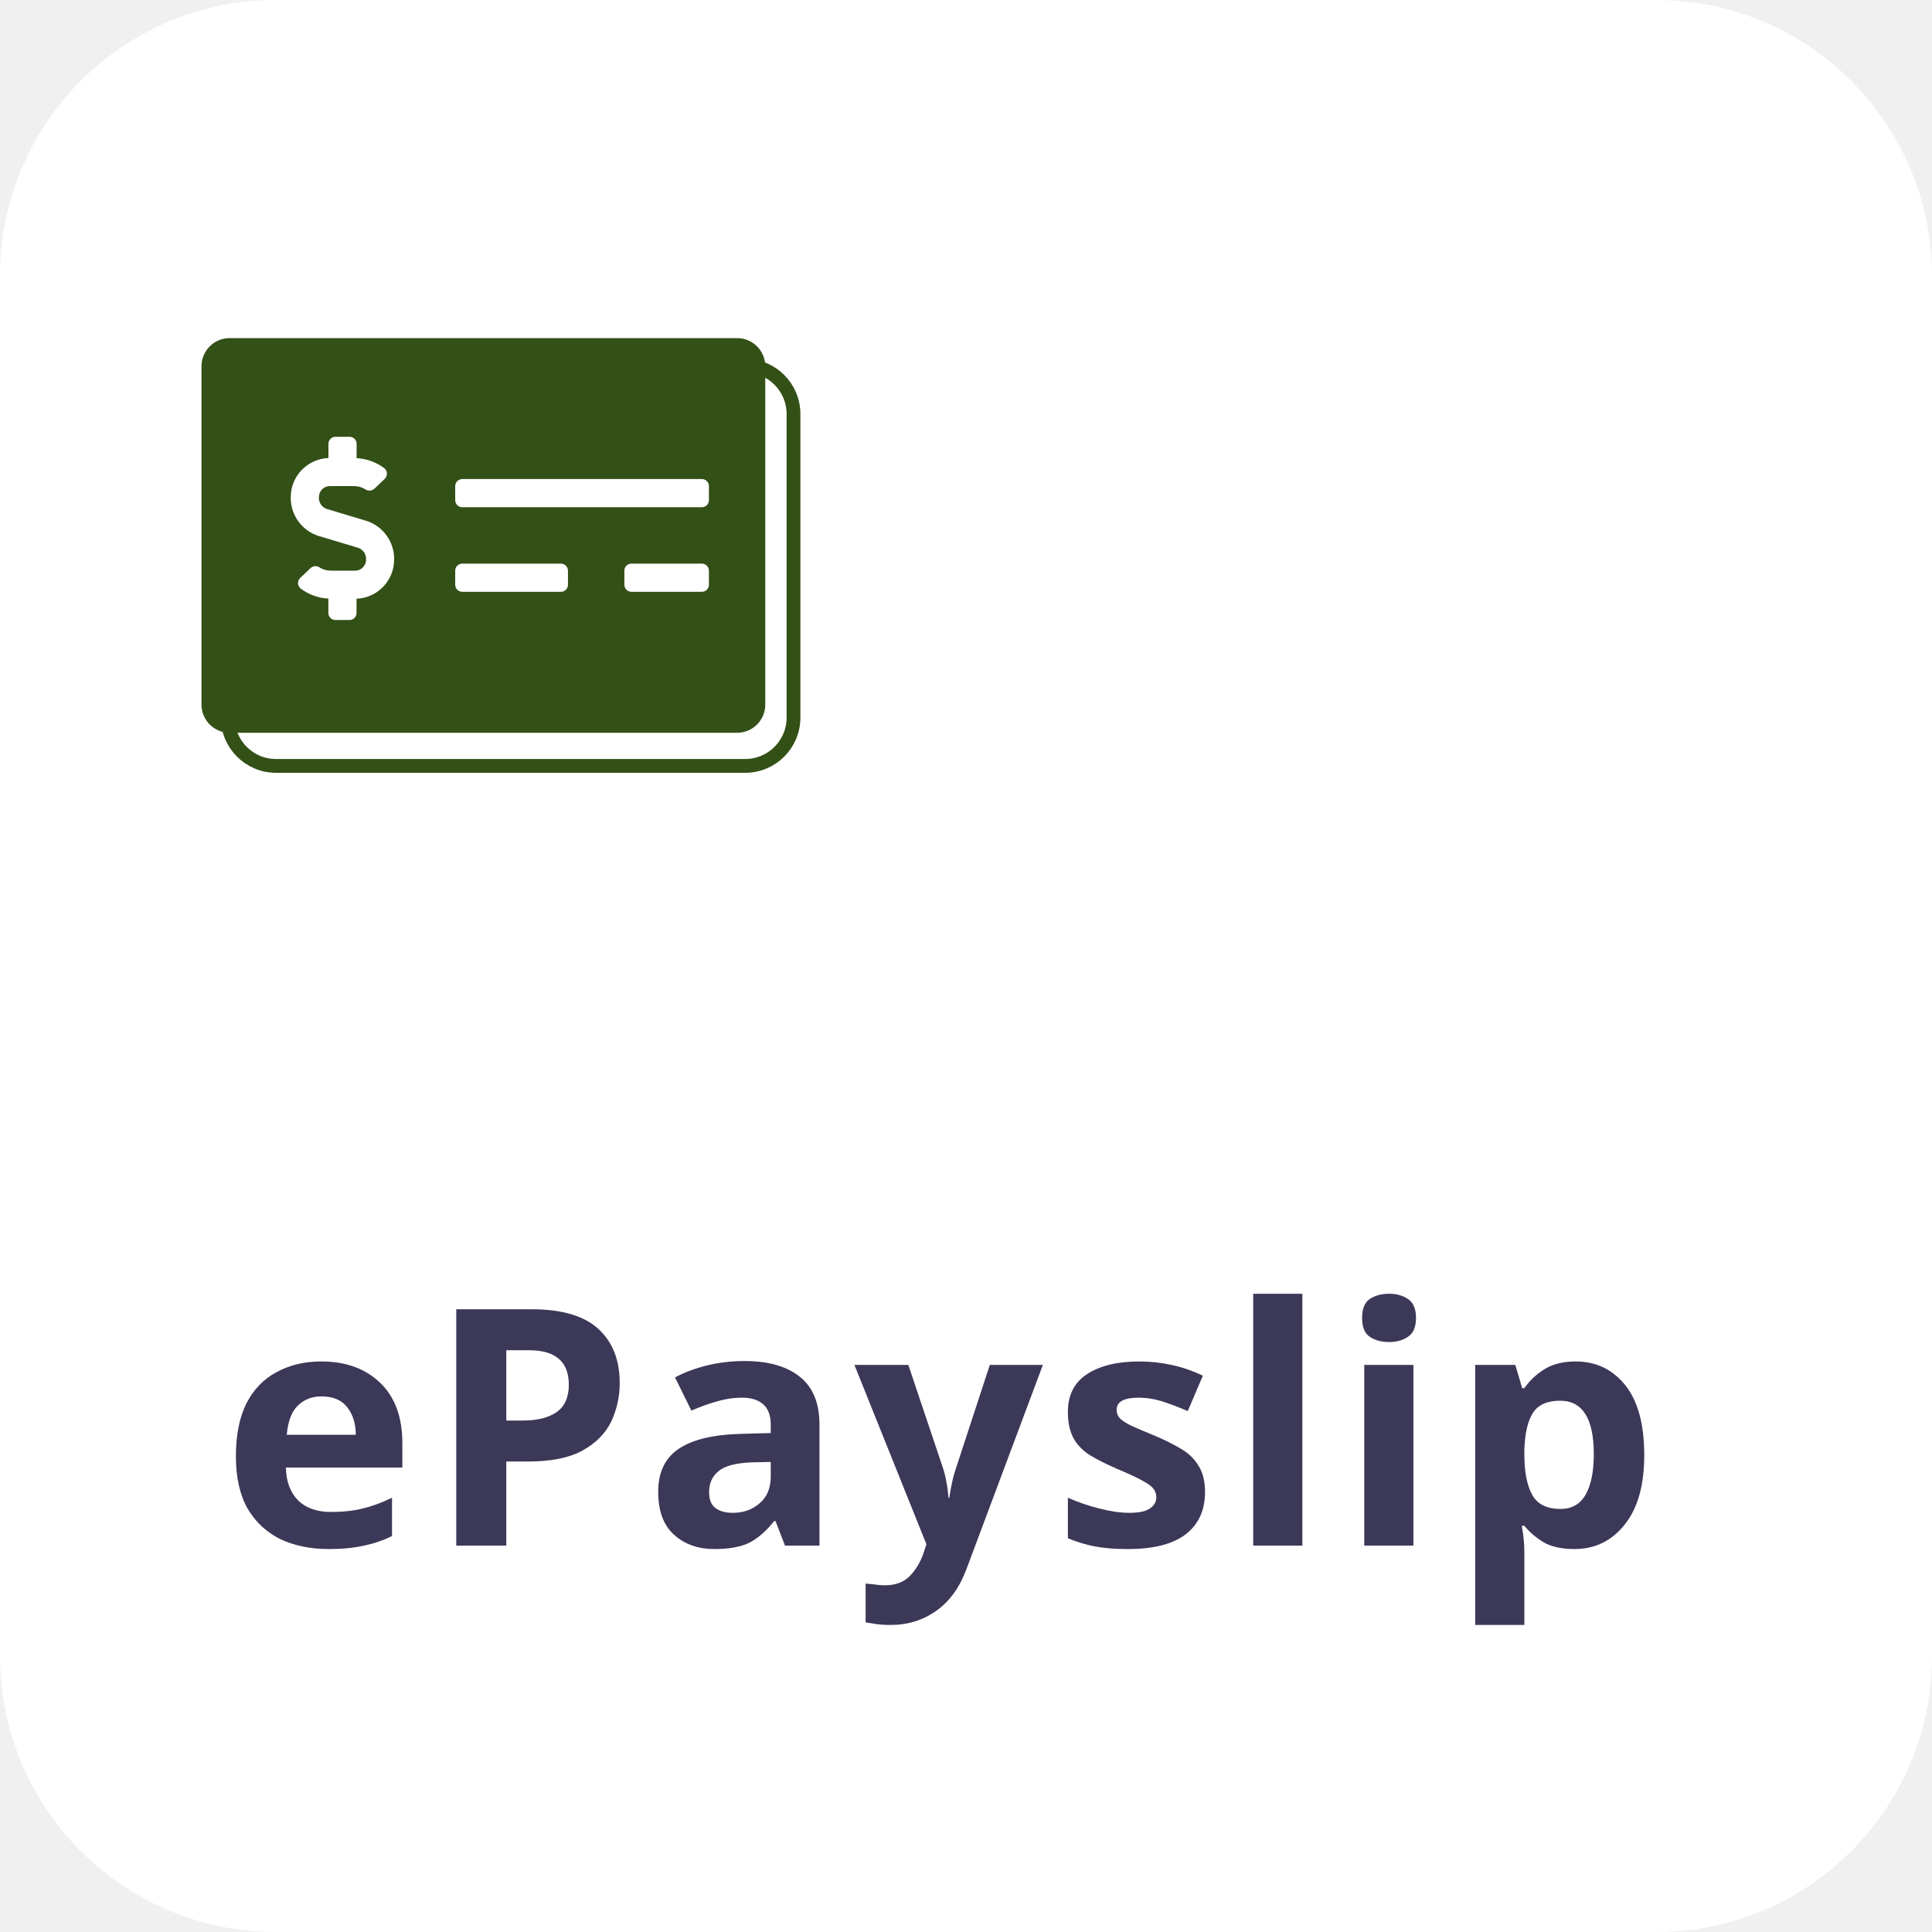
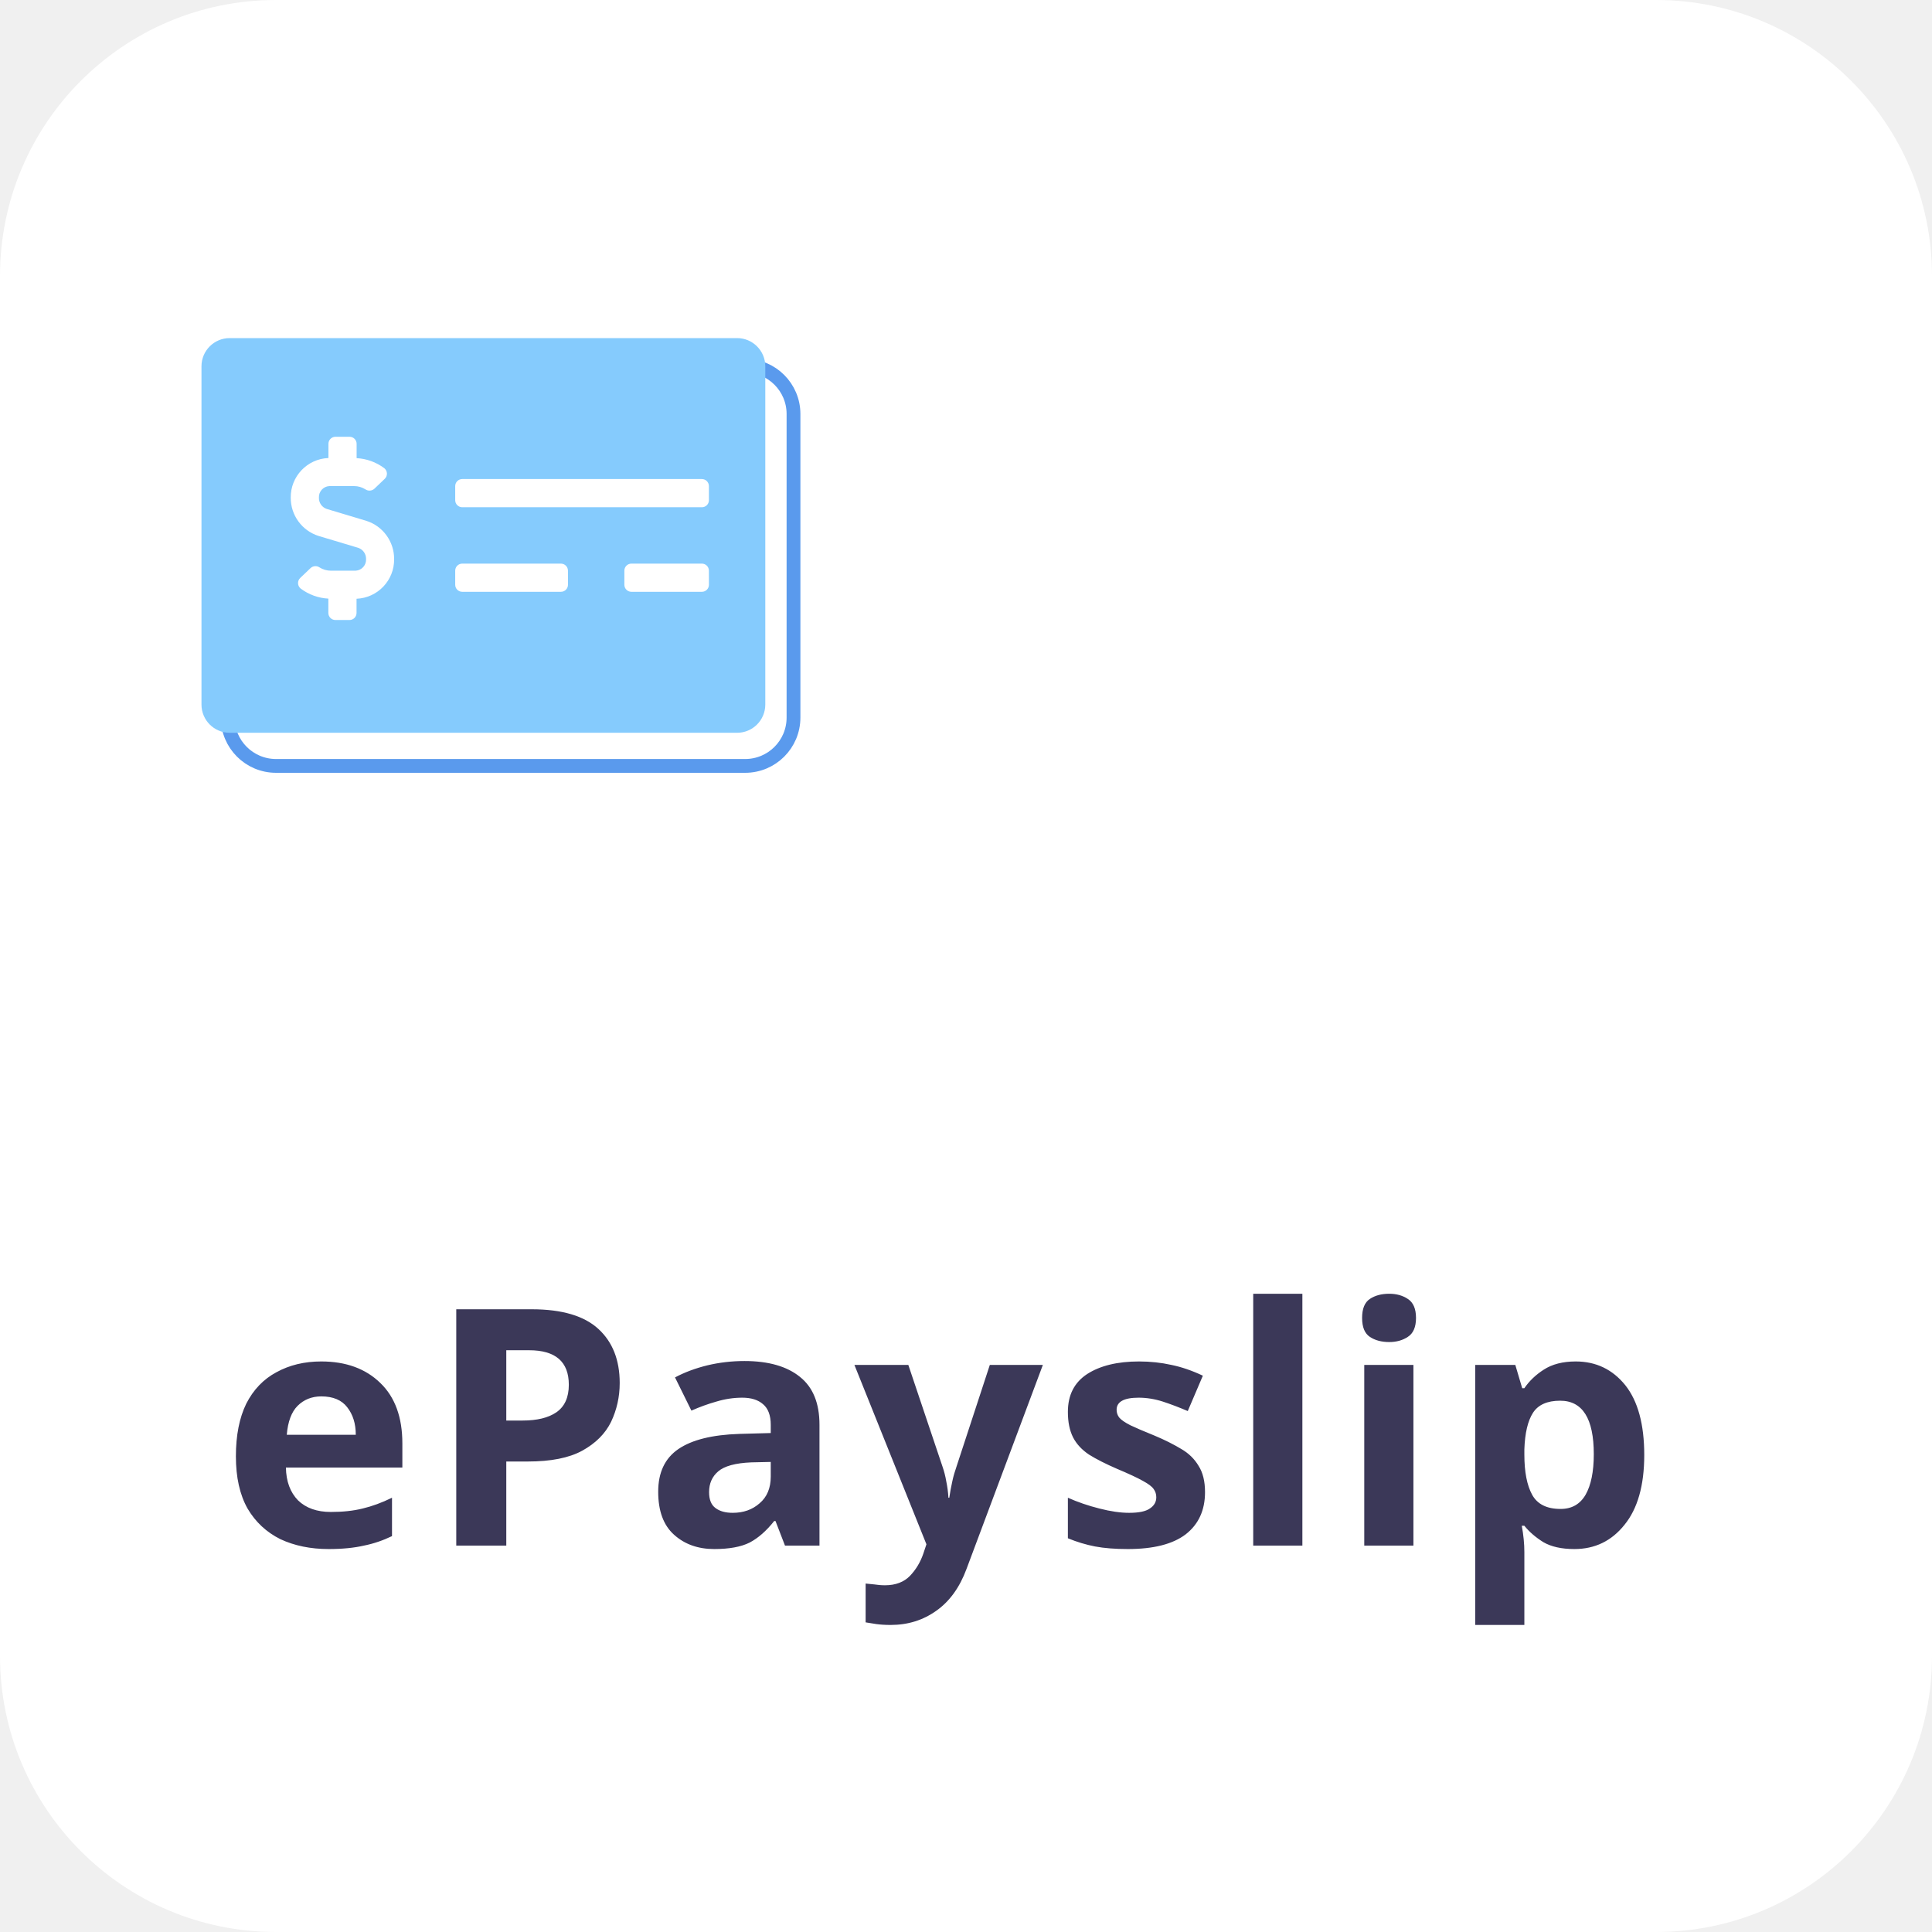
<svg xmlns="http://www.w3.org/2000/svg" width="70" height="70" viewBox="0 0 70 70">
-   <g id="Group_636" data-name="Group 636" transform="translate(-30 -299)">
+   <g id="Group_643" data-name="Group 643" transform="translate(-30 -299)">
    <rect id="Rectangle_89" data-name="Rectangle 89" width="70" height="70" rx="10" transform="translate(30 299)" fill="#fff" />
    <text id="ePayslip" transform="translate(38 355)" fill="#3b3858" font-size="12" font-family="Nunito-Bold, Nunito" font-weight="700" letter-spacing="0.03em">
      <tspan x="0" y="0">ePayslip</tspan>
    </text>
    <g id="Group_153" data-name="Group 153">
      <g id="Group_152" data-name="Group 152">
-         <g id="Rectangle_109" data-name="Rectangle 109" transform="translate(38 312)" fill="#fff" stroke="#335017" stroke-width="0.5">
+         <g id="Rectangle_109" data-name="Rectangle 109" transform="translate(38 312)" fill="#fff" stroke="#5a9aed" stroke-width="0.5">
          <rect width="21" height="15" rx="2" stroke="none" />
          <rect x="0.25" y="0.25" width="20.5" height="14.5" rx="1.75" fill="none" />
        </g>
-         <path id="Icon_awesome-money-check-alt" data-name="Icon awesome-money-check-alt" d="M19.407,2.25H1.021A1.022,1.022,0,0,0,0,3.271V15.528A1.022,1.022,0,0,0,1.021,16.55H19.407a1.022,1.022,0,0,0,1.021-1.021V3.271A1.022,1.022,0,0,0,19.407,2.25ZM5.618,11.694v.515a.255.255,0,0,1-.255.255H4.852a.255.255,0,0,1-.255-.255v-.52a1.828,1.828,0,0,1-1-.362.256.256,0,0,1-.018-.388l.375-.358a.262.262,0,0,1,.323-.023.768.768,0,0,0,.409.119h.9a.4.4,0,0,0,.377-.421.417.417,0,0,0-.28-.406L4.242,9.418A1.445,1.445,0,0,1,3.234,8.033,1.421,1.421,0,0,1,4.6,6.595V6.08a.255.255,0,0,1,.255-.255h.511a.255.255,0,0,1,.255.255V6.6a1.825,1.825,0,0,1,1,.362.256.256,0,0,1,.018.388l-.375.358a.262.262,0,0,1-.323.023.766.766,0,0,0-.409-.119h-.9a.4.4,0,0,0-.377.421.417.417,0,0,0,.28.406l1.436.431A1.445,1.445,0,0,1,6.98,10.256,1.421,1.421,0,0,1,5.618,11.694Zm7.661-.507a.255.255,0,0,1-.255.255H9.448a.255.255,0,0,1-.255-.255v-.511a.255.255,0,0,1,.255-.255h3.575a.255.255,0,0,1,.255.255Zm5.107,0a.255.255,0,0,1-.255.255H15.577a.255.255,0,0,1-.255-.255v-.511a.255.255,0,0,1,.255-.255H18.13a.255.255,0,0,1,.255.255Zm0-3.064a.255.255,0,0,1-.255.255H9.448a.255.255,0,0,1-.255-.255V7.612a.255.255,0,0,1,.255-.255H18.13a.255.255,0,0,1,.255.255Z" transform="translate(37.3 309)" fill="#335017" />
+         <path id="Icon_awesome-money-check-alt" data-name="Icon awesome-money-check-alt" d="M19.407,2.25H1.021A1.022,1.022,0,0,0,0,3.271V15.528A1.022,1.022,0,0,0,1.021,16.55H19.407a1.022,1.022,0,0,0,1.021-1.021V3.271A1.022,1.022,0,0,0,19.407,2.25ZM5.618,11.694v.515a.255.255,0,0,1-.255.255H4.852a.255.255,0,0,1-.255-.255v-.52a1.828,1.828,0,0,1-1-.362.256.256,0,0,1-.018-.388l.375-.358a.262.262,0,0,1,.323-.023.768.768,0,0,0,.409.119h.9a.4.4,0,0,0,.377-.421.417.417,0,0,0-.28-.406L4.242,9.418A1.445,1.445,0,0,1,3.234,8.033,1.421,1.421,0,0,1,4.6,6.595V6.08a.255.255,0,0,1,.255-.255h.511a.255.255,0,0,1,.255.255V6.6a1.825,1.825,0,0,1,1,.362.256.256,0,0,1,.018.388l-.375.358a.262.262,0,0,1-.323.023.766.766,0,0,0-.409-.119h-.9a.4.4,0,0,0-.377.421.417.417,0,0,0,.28.406l1.436.431A1.445,1.445,0,0,1,6.98,10.256,1.421,1.421,0,0,1,5.618,11.694Zm7.661-.507a.255.255,0,0,1-.255.255H9.448a.255.255,0,0,1-.255-.255v-.511a.255.255,0,0,1,.255-.255h3.575a.255.255,0,0,1,.255.255Zm5.107,0a.255.255,0,0,1-.255.255H15.577a.255.255,0,0,1-.255-.255v-.511a.255.255,0,0,1,.255-.255H18.13a.255.255,0,0,1,.255.255Zm0-3.064a.255.255,0,0,1-.255.255H9.448a.255.255,0,0,1-.255-.255V7.612a.255.255,0,0,1,.255-.255H18.13a.255.255,0,0,1,.255.255Z" transform="translate(37.3 309)" fill="#85cbfd" />
      </g>
    </g>
  </g>
</svg>
